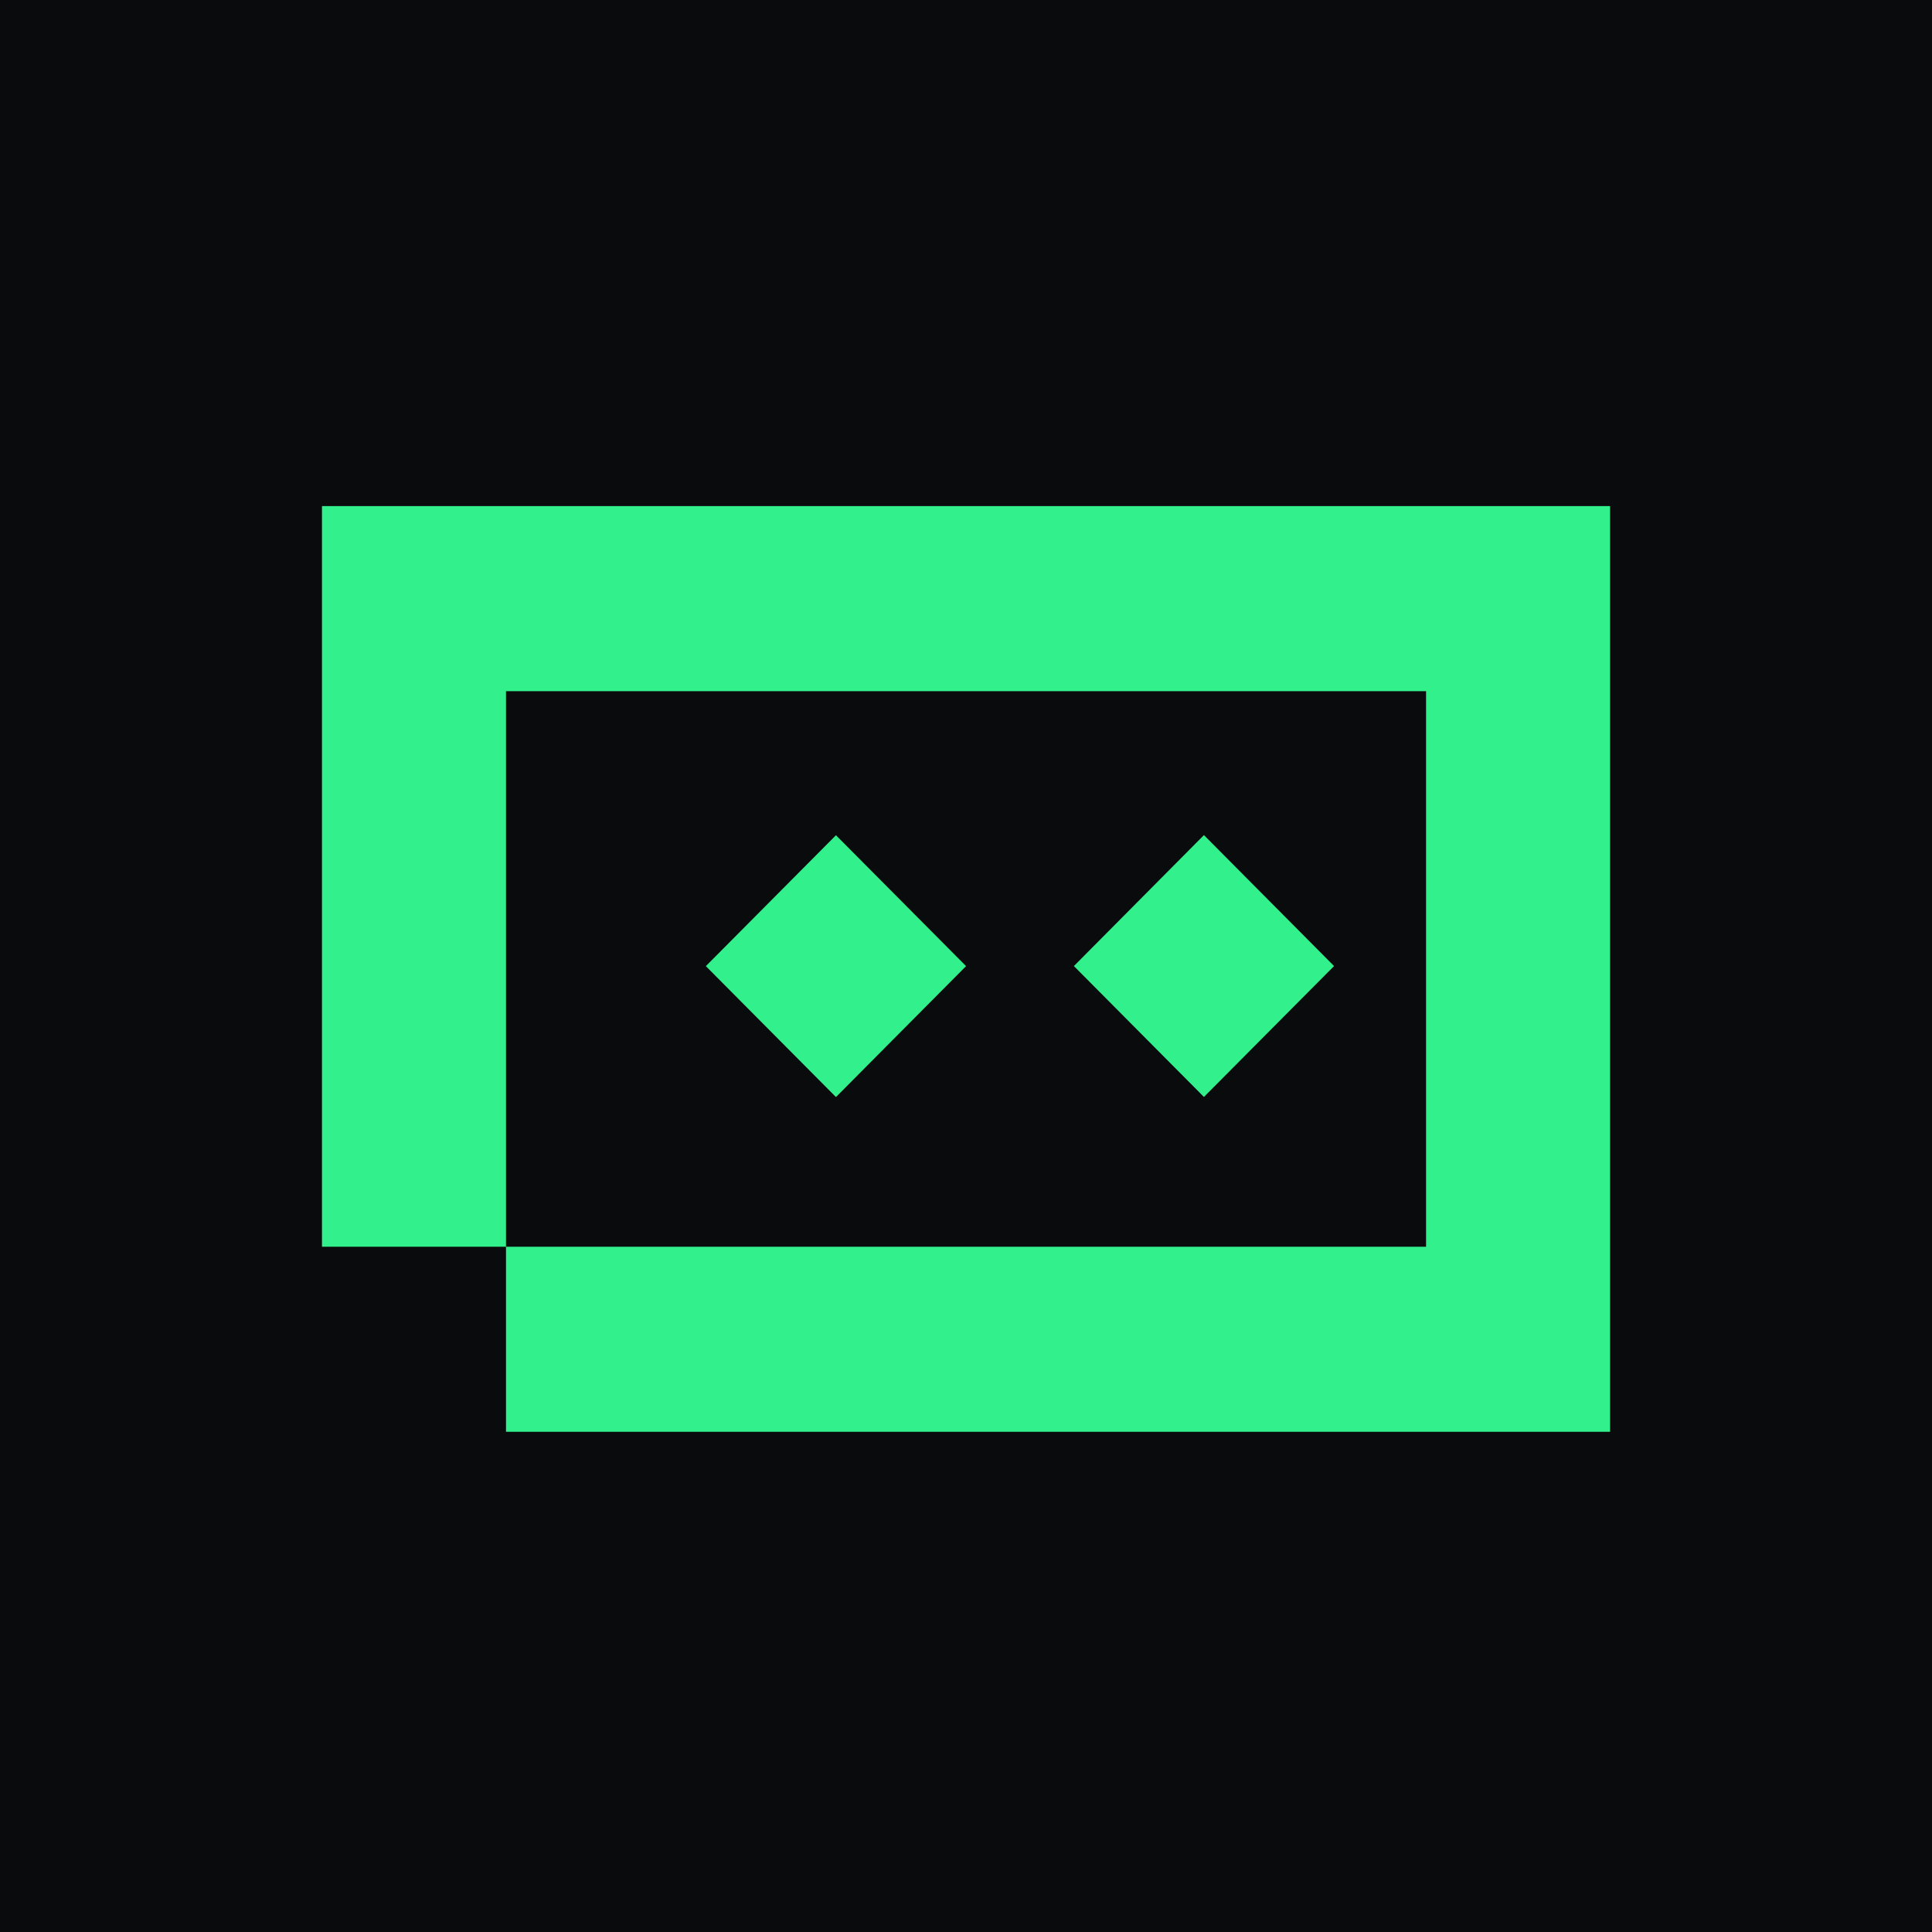
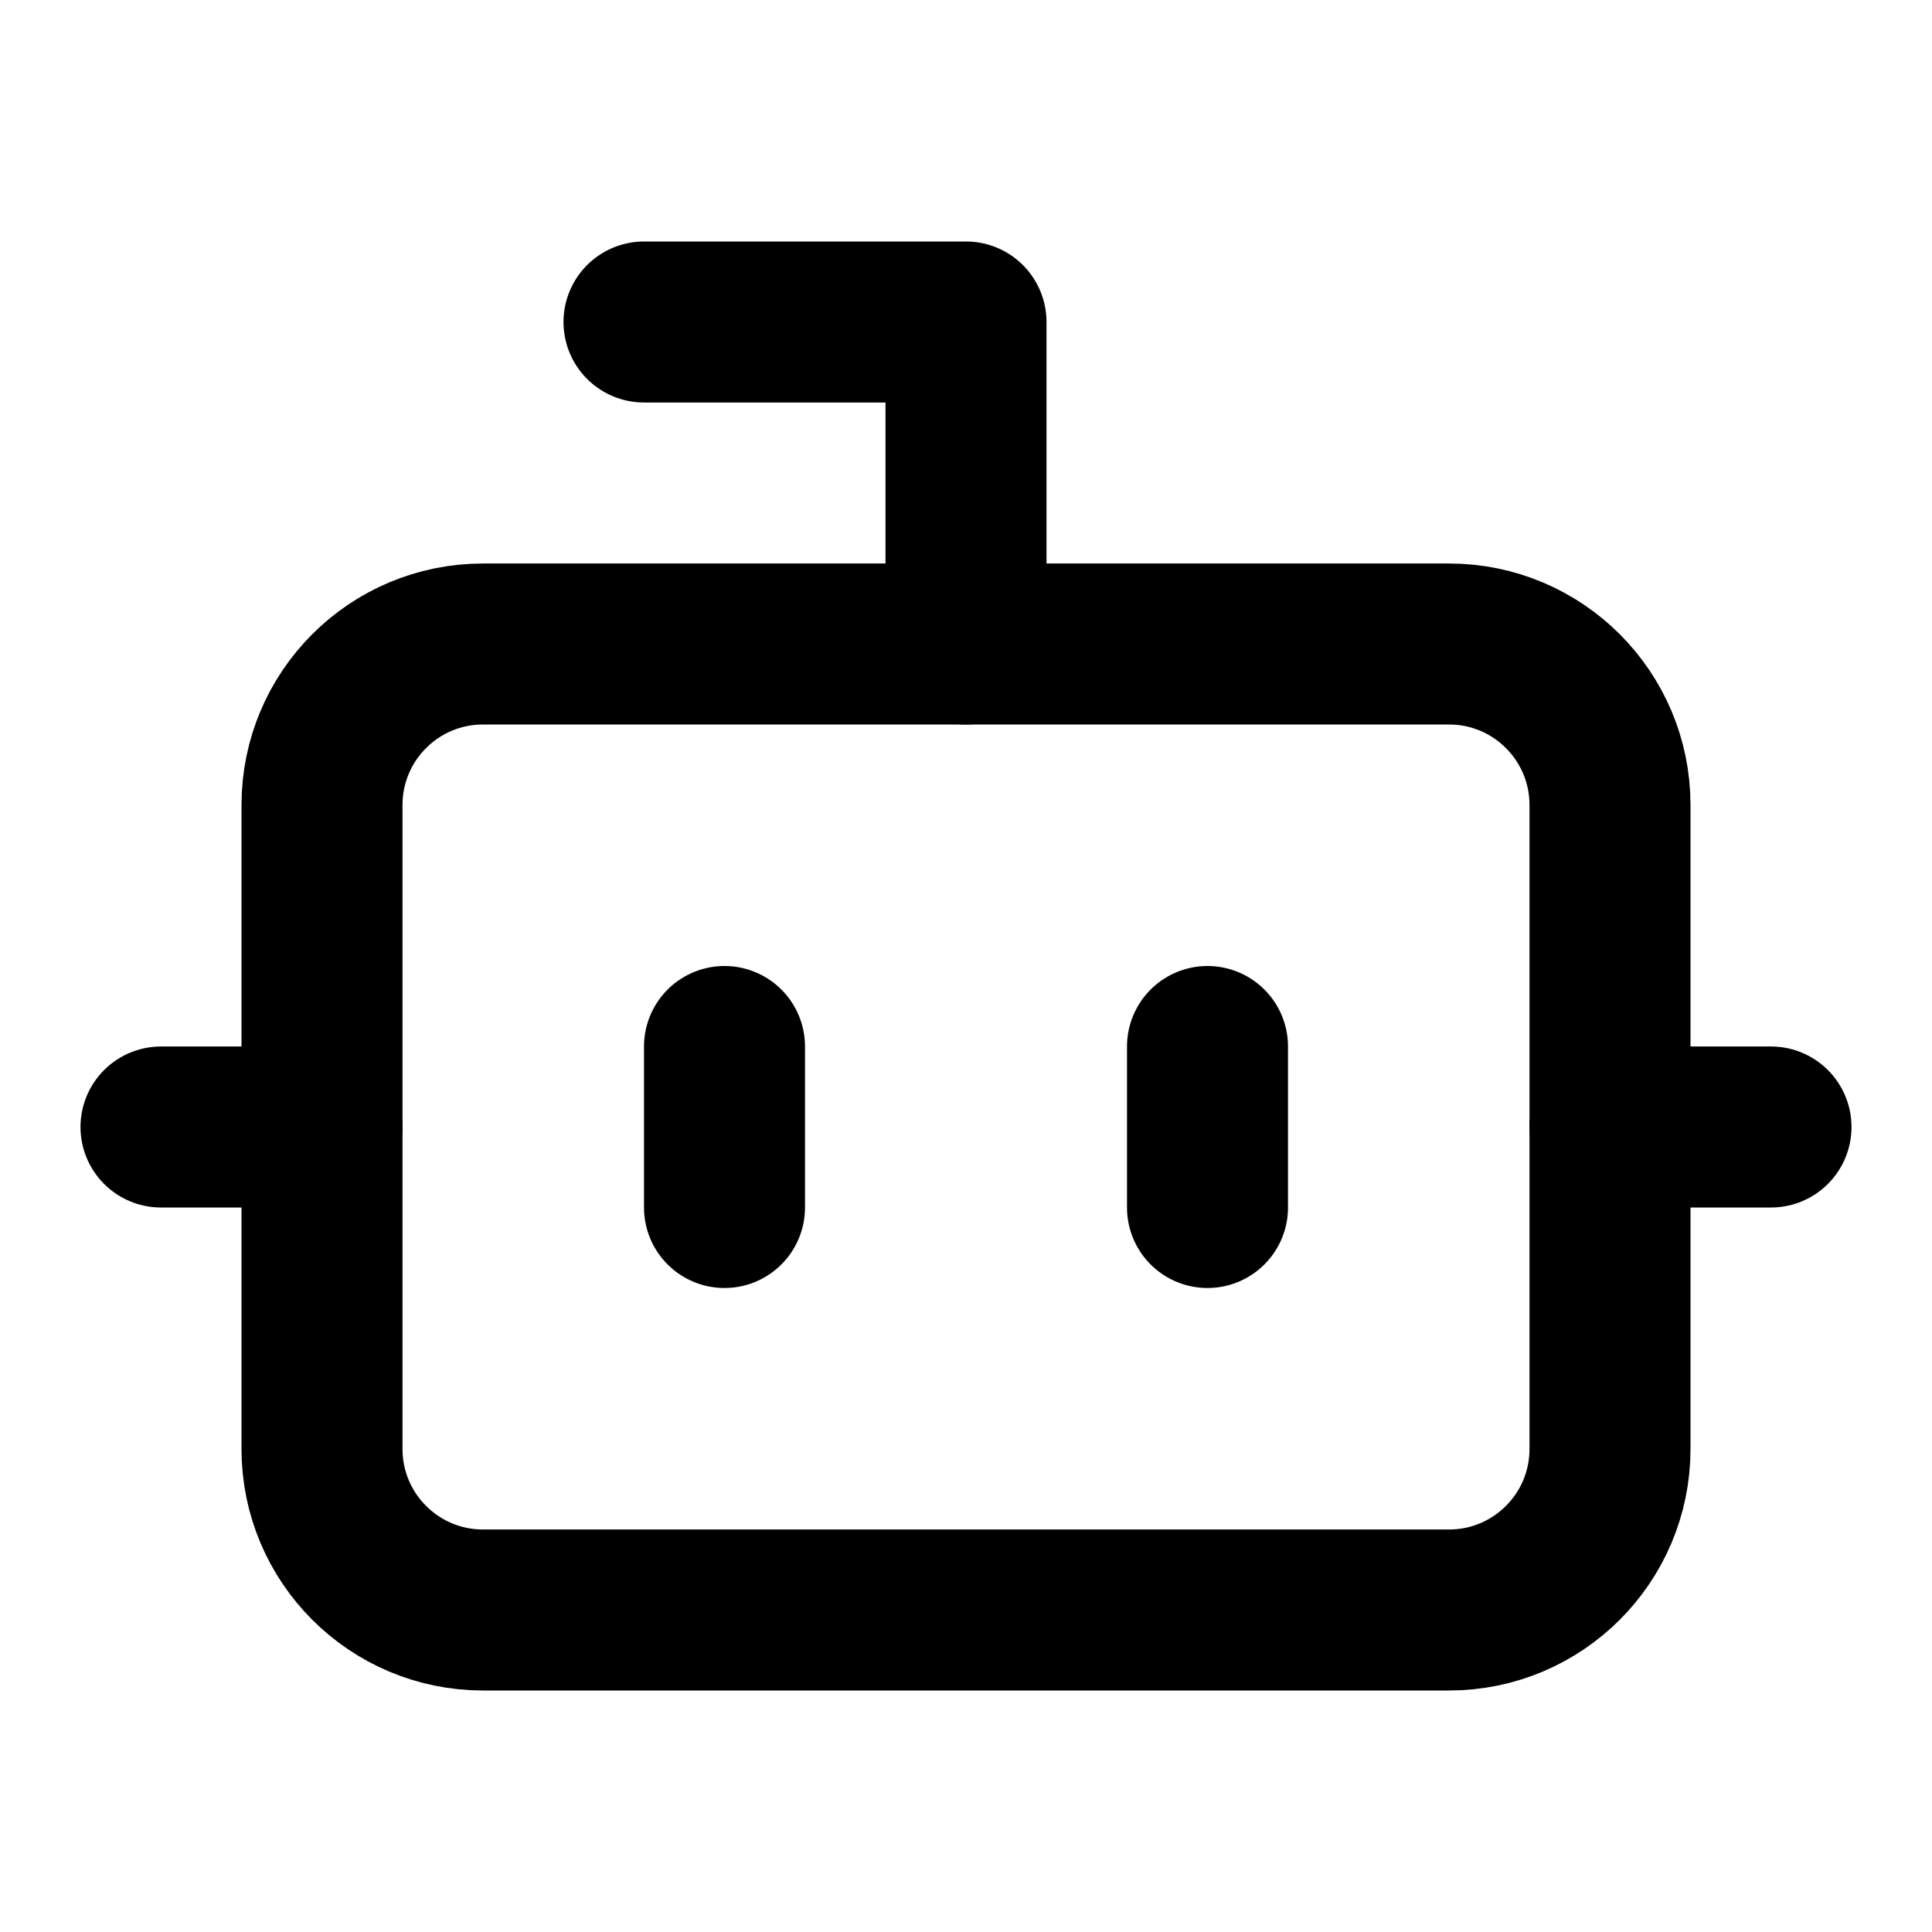
- <svg xmlns="http://www.w3.org/2000/svg" width="32" height="32" viewBox="0 0 32 32" fill="none">
-   <rect width="32" height="32" fill="#0A0B0D" />
-   <path d="M26.668 23.715H8.381V20.65H5.333V8.382H26.668V23.715ZM8.381 20.65H23.62V11.448H8.381V20.65ZM16.001 16.002L13.846 18.171L11.691 16.002L13.846 13.834L16.001 16.002ZM22.096 16.001L19.941 18.169L17.787 16.001L19.941 13.832L22.096 16.001Z" fill="#32F08C" />
+ <svg xmlns="http://www.w3.org/2000/svg" width="24" height="24" viewBox="0 0 24 24" fill="none" stroke="currentColor" stroke-width="2" stroke-linecap="round" stroke-linejoin="round" class="lucide lucide-bot-icon lucide-bot">
+   <path d="M12 8V4H8" />
+   <rect width="16" height="12" x="4" y="8" rx="2" />
+   <path d="M2 14h2" />
+   <path d="M20 14h2" />
+   <path d="M15 13v2" />
+   <path d="M9 13v2" />
</svg>
